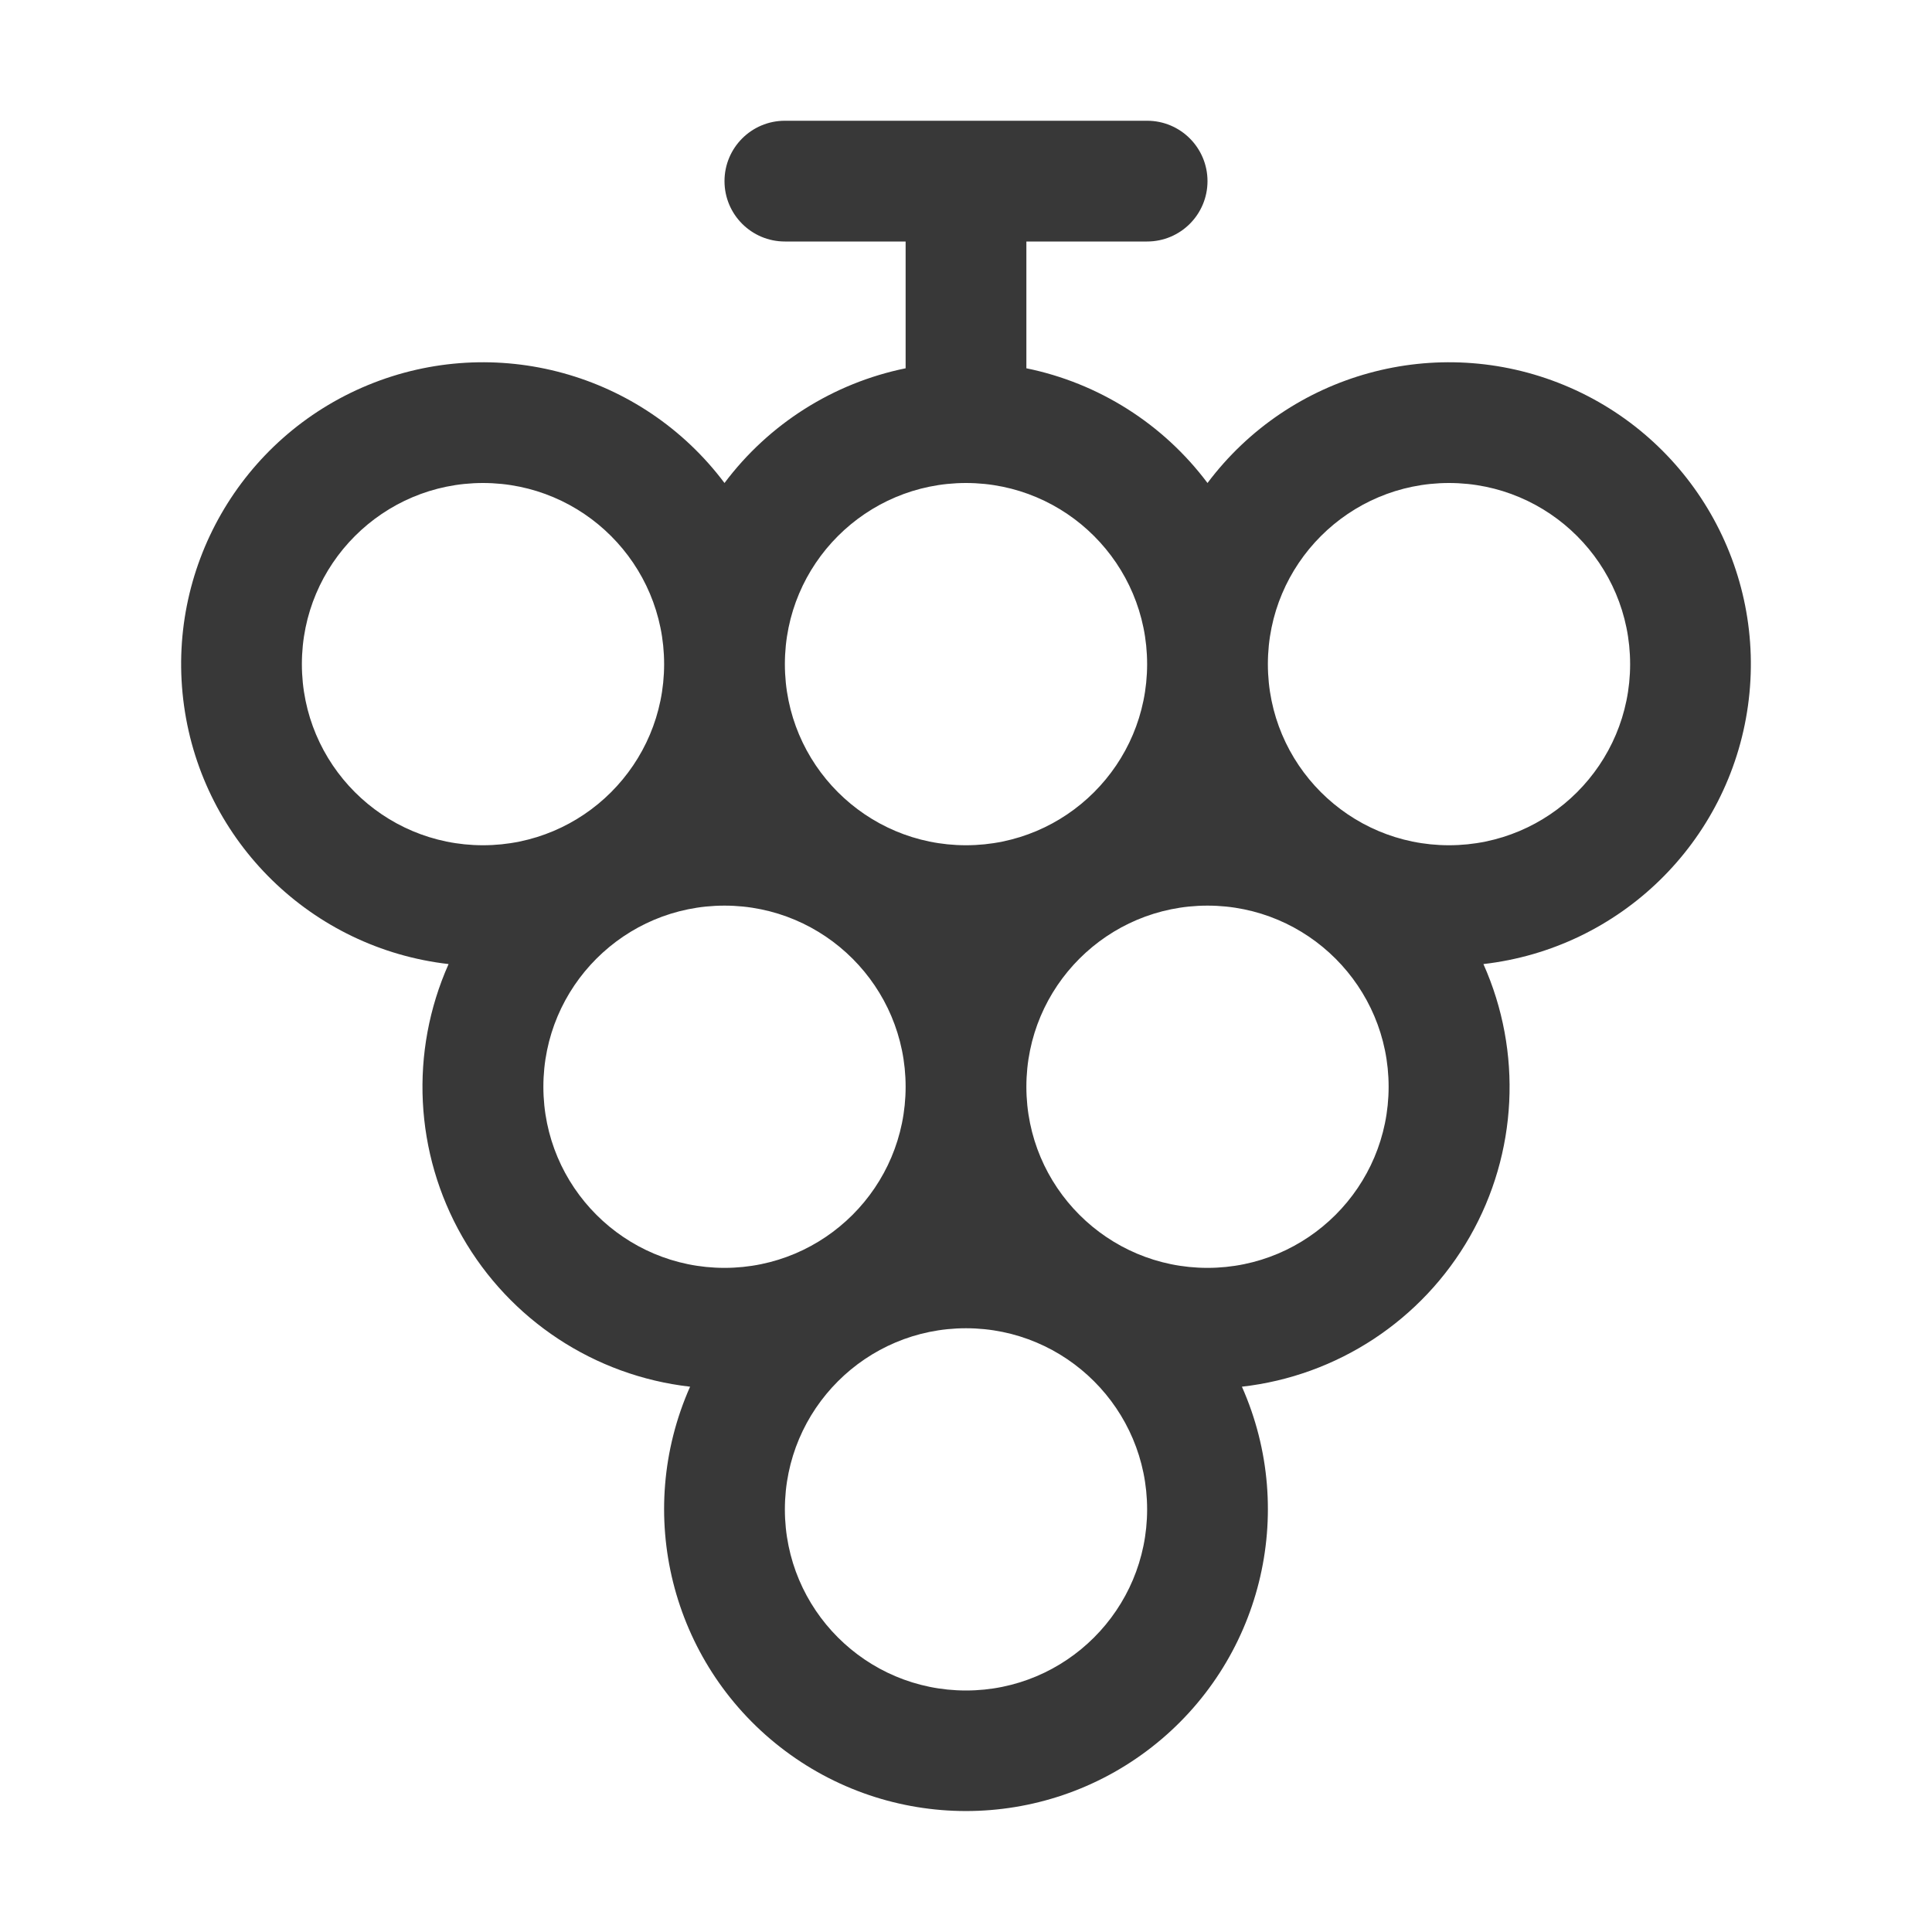
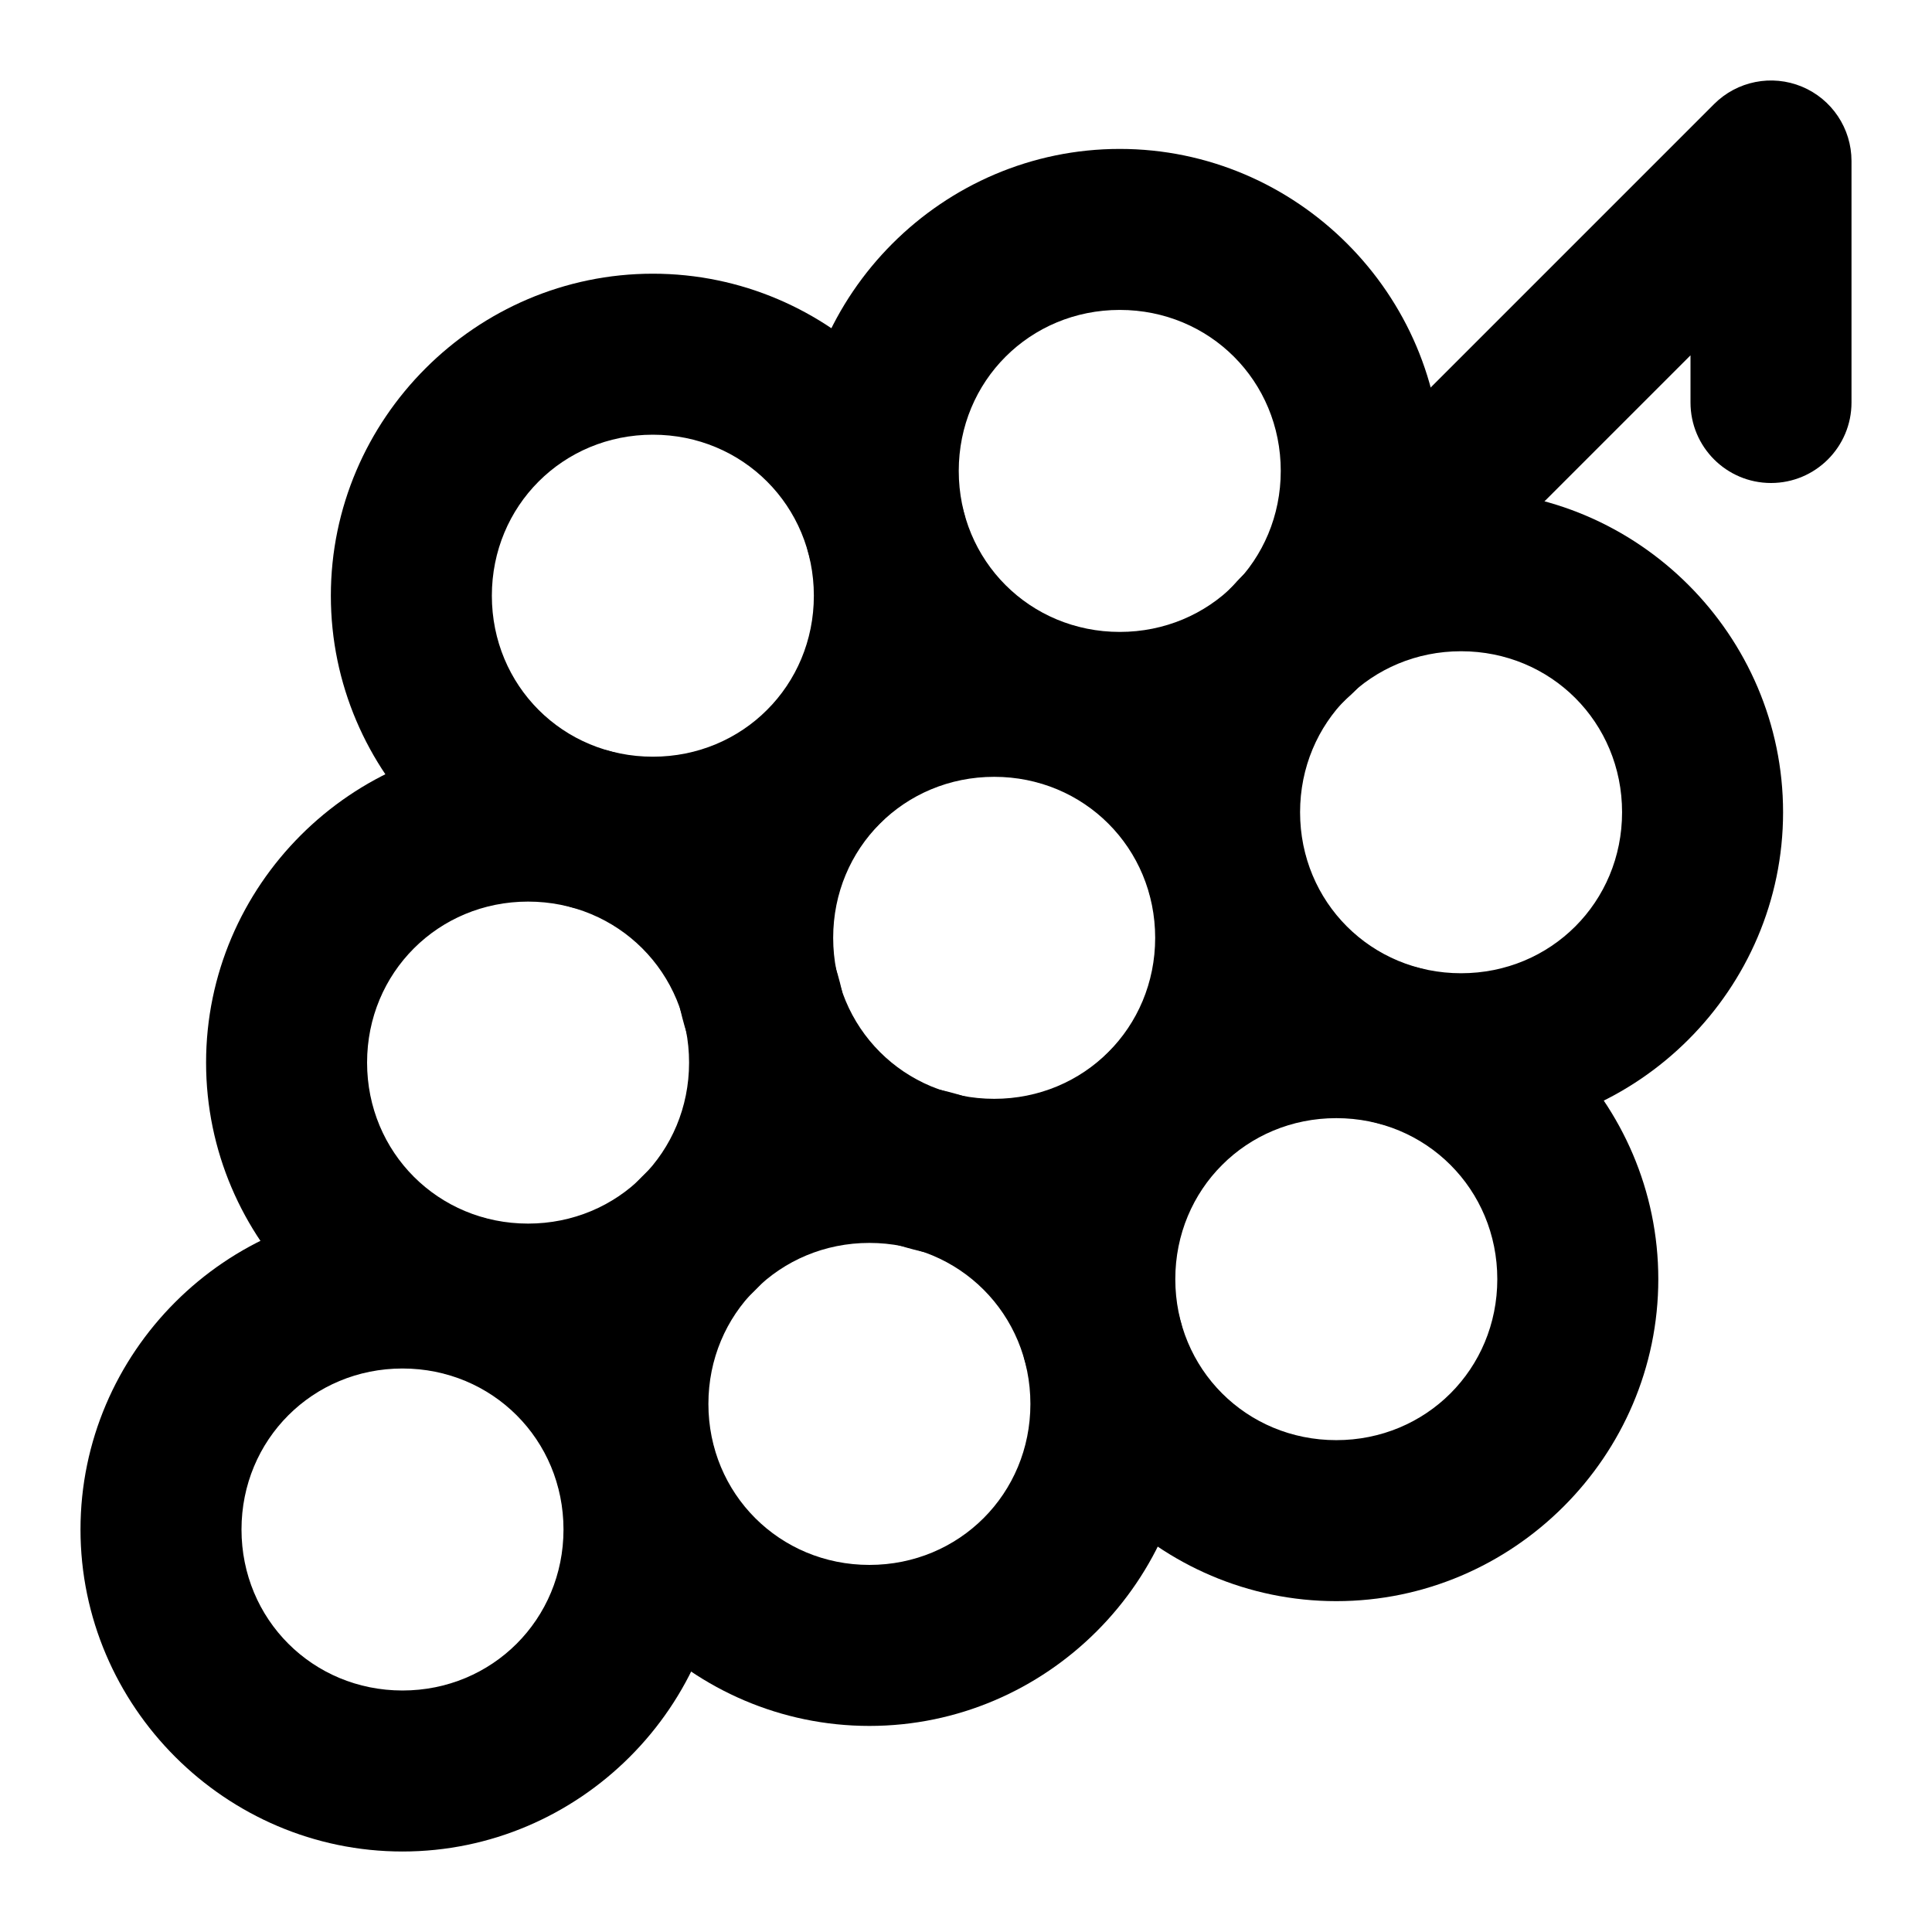
- <svg xmlns="http://www.w3.org/2000/svg" class="icon" viewBox="0 0 1024 1024" version="1.1" p-id="4410" width="1024" height="1024">
-   <path d="M544 195.2A160 160 0 0 1 640 256a160 160 0 1 1 146.24 254.976 159.872 159.872 0 0 1-128 224 160 160 0 1 1-292.48 0 159.936 159.936 0 0 1-128-224A160 160 0 1 1 384 256a160 160 0 0 1 96-60.8V128h-64a32 32 0 0 1 0-64h192a32 32 0 0 1 0 64h-64v67.2zM512 448a96 96 0 1 0 0-192 96 96 0 0 0 0 192zM256 448a96 96 0 1 0 0-192 96 96 0 0 0 0 192z m128 224a96 96 0 1 0 0-192 96 96 0 0 0 0 192zM512 896a96 96 0 1 0 0-192 96 96 0 0 0 0 192z m128-224a96 96 0 1 0 0-192 96 96 0 0 0 0 192zM768 448a96 96 0 1 0 0-192 96 96 0 0 0 0 192z" fill="#383838" p-id="4411" />
+ <svg xmlns="http://www.w3.org/2000/svg" viewBox="0 0 1024 1024" version="1.1" width="200" height="200" t="1775110619649" class="icon" p-id="47149863">
+   <path d="M955.008 45.909a42.667 42.667 0 0 0-46.507 9.259l-251.307 251.307a42.667 42.667 0 0 0 0 60.373 42.667 42.667 0 0 0 60.288 0L896 188.331V213.333a42.667 42.667 0 0 0 42.667 42.667 42.667 42.667 0 0 0 42.667-42.667V85.333a42.667 42.667 0 0 0-26.325-39.424zM708.267 507.307c-93.781 0-170.667 76.928-170.667 170.667 0 93.781 76.885 170.667 170.667 170.667 93.739 0 170.667-76.885 170.667-170.667 0-93.739-76.928-170.667-170.667-170.667z m0 85.333c47.616 0 85.333 37.717 85.333 85.333 0 47.659-37.717 85.333-85.333 85.333-47.659 0-85.333-37.675-85.333-85.333 0-47.616 37.675-85.333 85.333-85.333zM346.027 145.067c-93.781 0-170.667 76.928-170.667 170.667 0 93.781 76.885 170.667 170.667 170.667 93.739 0 170.667-76.885 170.667-170.667 0-93.739-76.928-170.667-170.667-170.667z m0 85.333c47.616 0 85.333 37.717 85.333 85.333 0 47.659-37.717 85.333-85.333 85.333-47.659 0-85.333-37.675-85.333-85.333 0-47.616 37.675-85.333 85.333-85.333z" fill="#000000" p-id="47149864" />
+   <path d="M526.933 326.4c-93.781 0-170.667 76.928-170.667 170.667 0 93.781 76.885 170.667 170.667 170.667 93.739 0 170.667-76.885 170.667-170.667 0-93.739-76.928-170.667-170.667-170.667z m0 85.333c47.616 0 85.333 37.717 85.333 85.333 0 47.659-37.717 85.333-85.333 85.333-47.659 0-85.333-37.675-85.333-85.333 0-47.616 37.675-85.333 85.333-85.333z" fill="#000000" p-id="47149865" />
+   <path d="M593.493 78.933c-93.739 0-170.667 76.885-170.667 170.667 0 93.739 76.928 170.667 170.667 170.667s170.667-76.928 170.667-170.667c0-93.781-76.928-170.667-170.667-170.667z m0 85.333c47.659 0 85.333 37.675 85.333 85.333 0 47.616-37.675 85.333-85.333 85.333-47.616 0-85.333-37.717-85.333-85.333 0-47.659 37.717-85.333 85.333-85.333z" fill="#000000" p-id="47149866" />
+   <path d="M774.4 259.84c-93.739 0-170.667 76.928-170.667 170.667s76.928 170.667 170.667 170.667c93.781 0 170.667-76.928 170.667-170.667s-76.885-170.667-170.667-170.667z m0 85.333c47.659 0 85.333 37.675 85.333 85.333 0 47.616-37.675 85.333-85.333 85.333-47.616 0-85.333-37.717-85.333-85.333 0-47.659 37.717-85.333 85.333-85.333zM279.893 392.533c-93.739 0-170.667 76.885-170.667 170.667 0 93.739 76.928 170.667 170.667 170.667 93.781 0 170.667-76.928 170.667-170.667 0-93.781-76.885-170.667-170.667-170.667z m0 85.333c47.659 0 85.333 37.675 85.333 85.333 0 47.616-37.675 85.333-85.333 85.333-47.616 0-85.333-37.717-85.333-85.333 0-47.659 37.717-85.333 85.333-85.333z" fill="#000000" p-id="47149867" />
+   <path d="M460.8 573.44c-93.739 0-170.667 76.885-170.667 170.667 0 93.739 76.928 170.667 170.667 170.667 93.781 0 170.667-76.928 170.667-170.667 0-93.781-76.885-170.667-170.667-170.667z m0 85.333c47.659 0 85.333 37.675 85.333 85.333 0 47.616-37.675 85.333-85.333 85.333-47.616 0-85.333-37.717-85.333-85.333 0-47.659 37.717-85.333 85.333-85.333z" fill="#000000" p-id="47149868" />
+   <path d="M213.333 640c-93.739 0-170.667 76.928-170.667 170.667s76.928 170.667 170.667 170.667 170.667-76.928 170.667-170.667-76.928-170.667-170.667-170.667z m0 85.333c47.616 0 85.333 37.717 85.333 85.333s-37.717 85.333-85.333 85.333-85.333-37.717-85.333-85.333 37.717-85.333 85.333-85.333z" fill="#000000" p-id="47149869" />
</svg>
